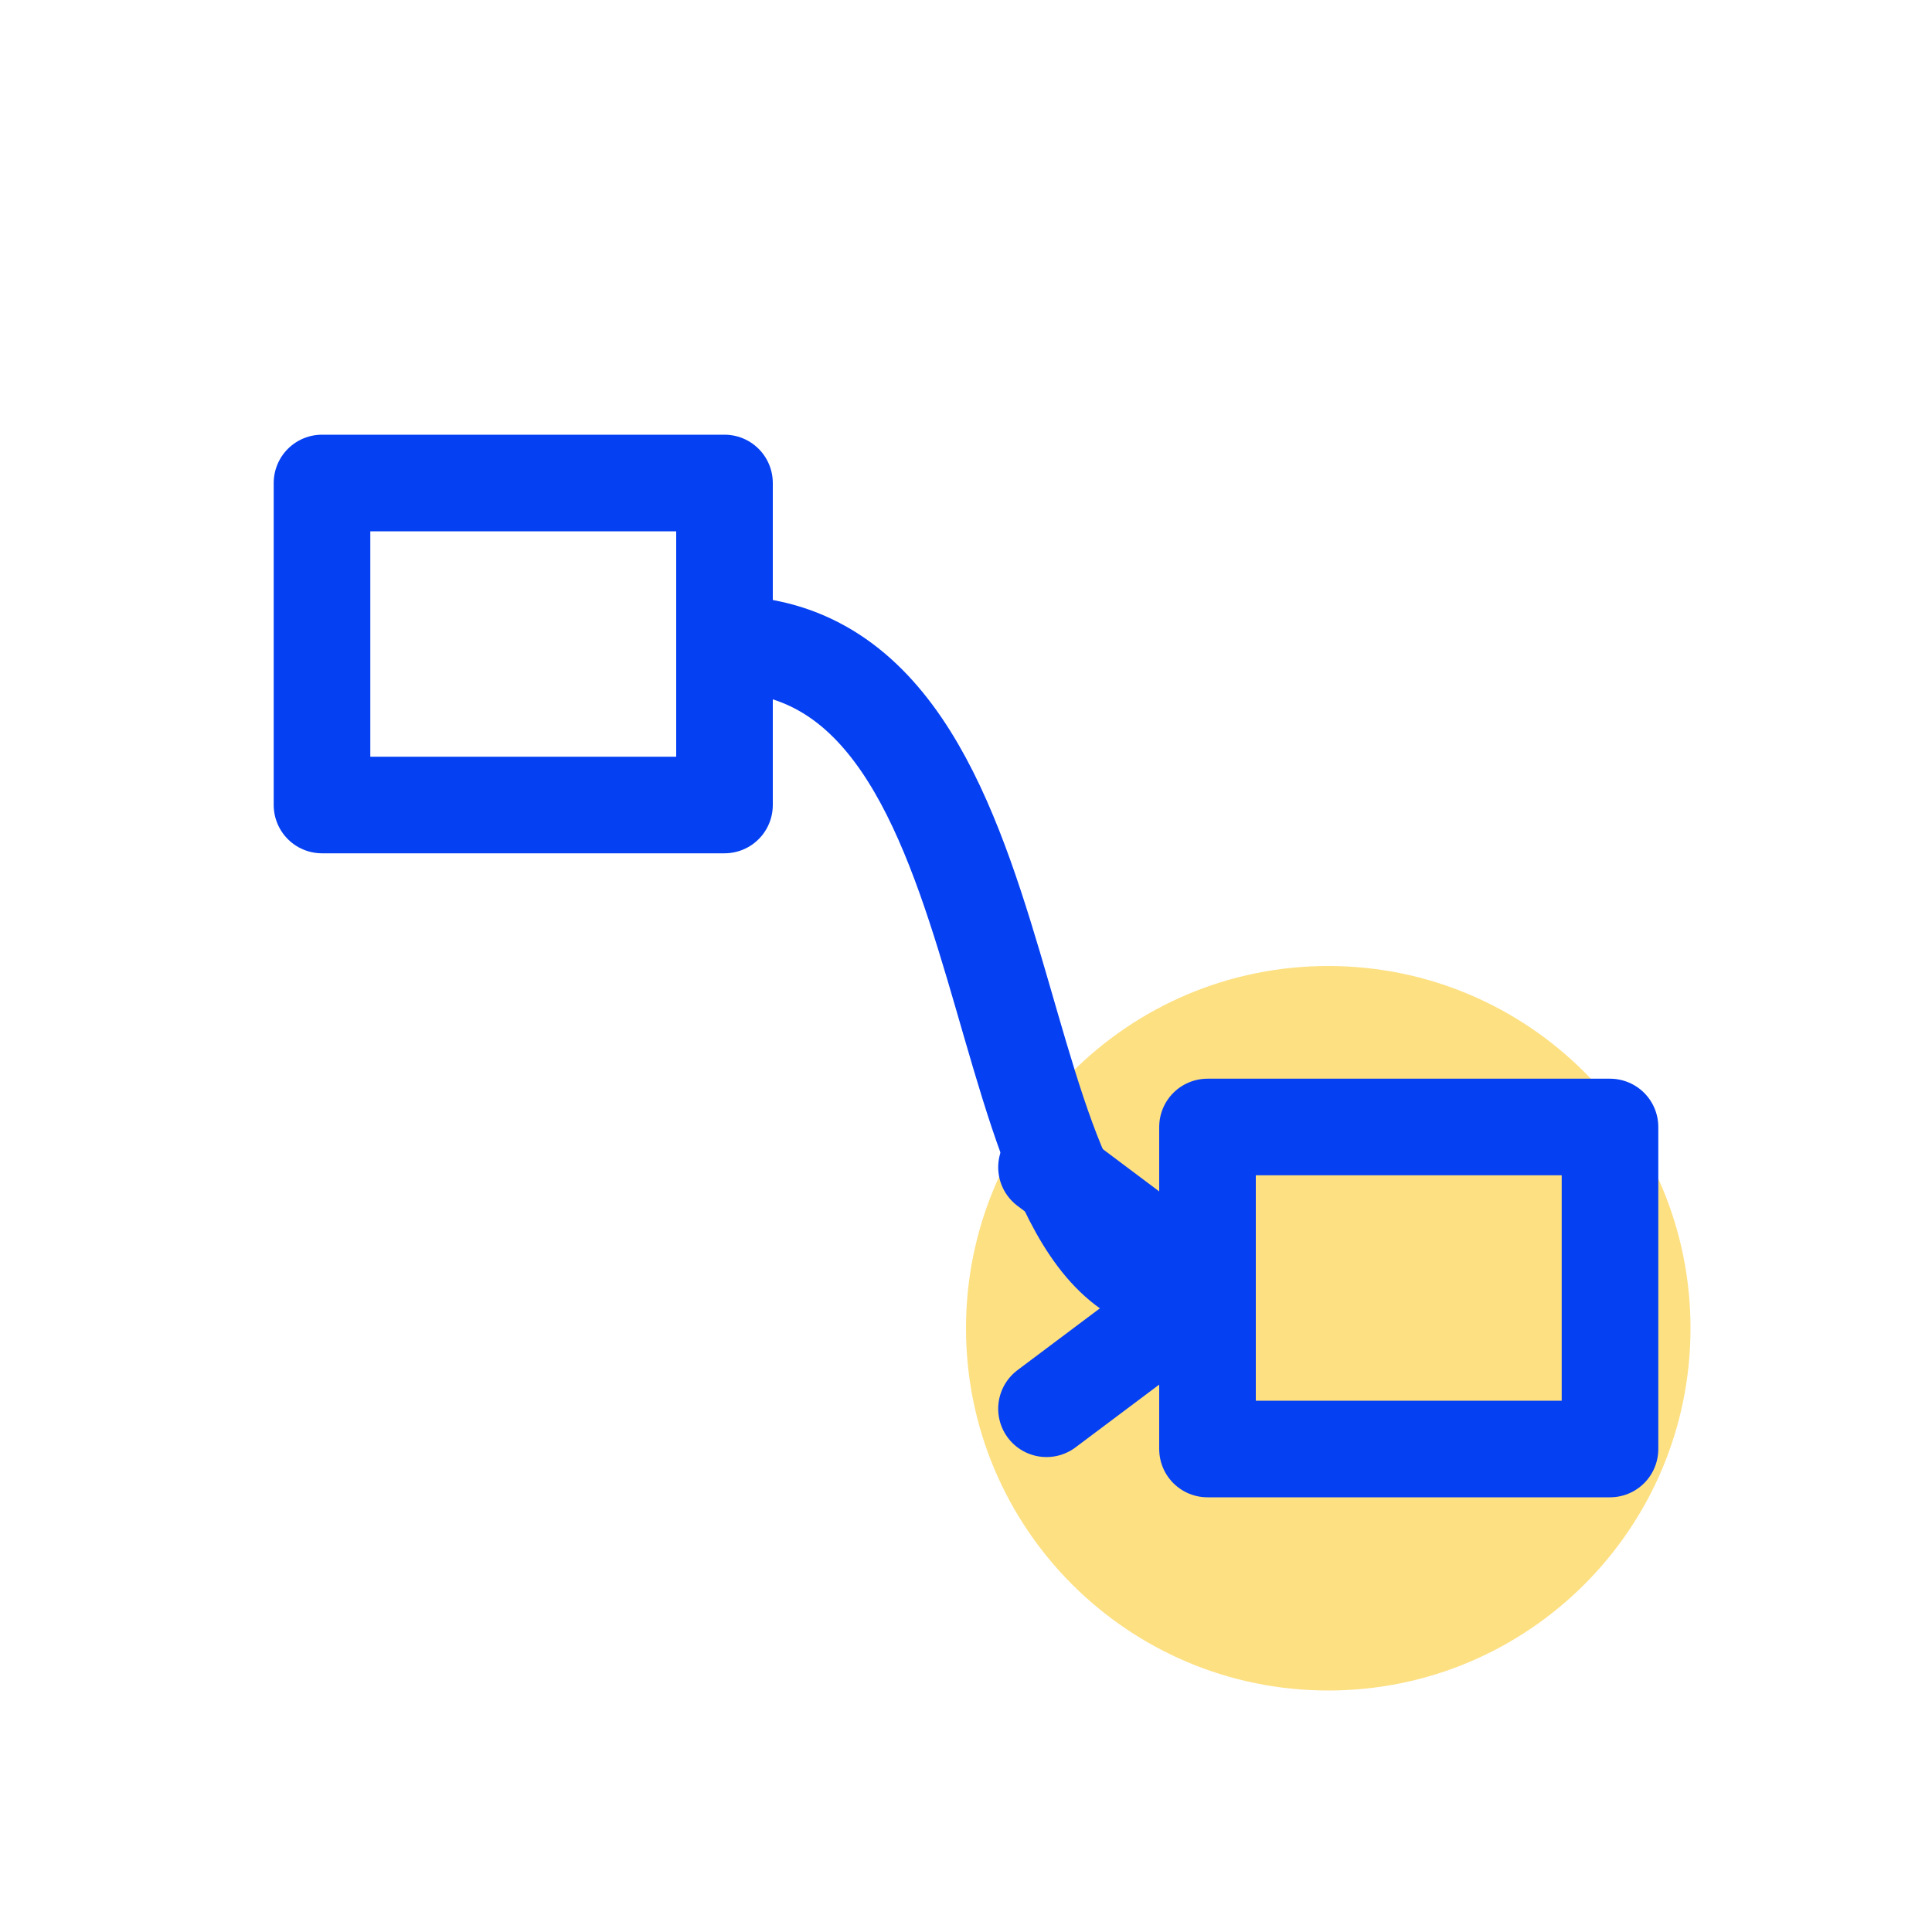
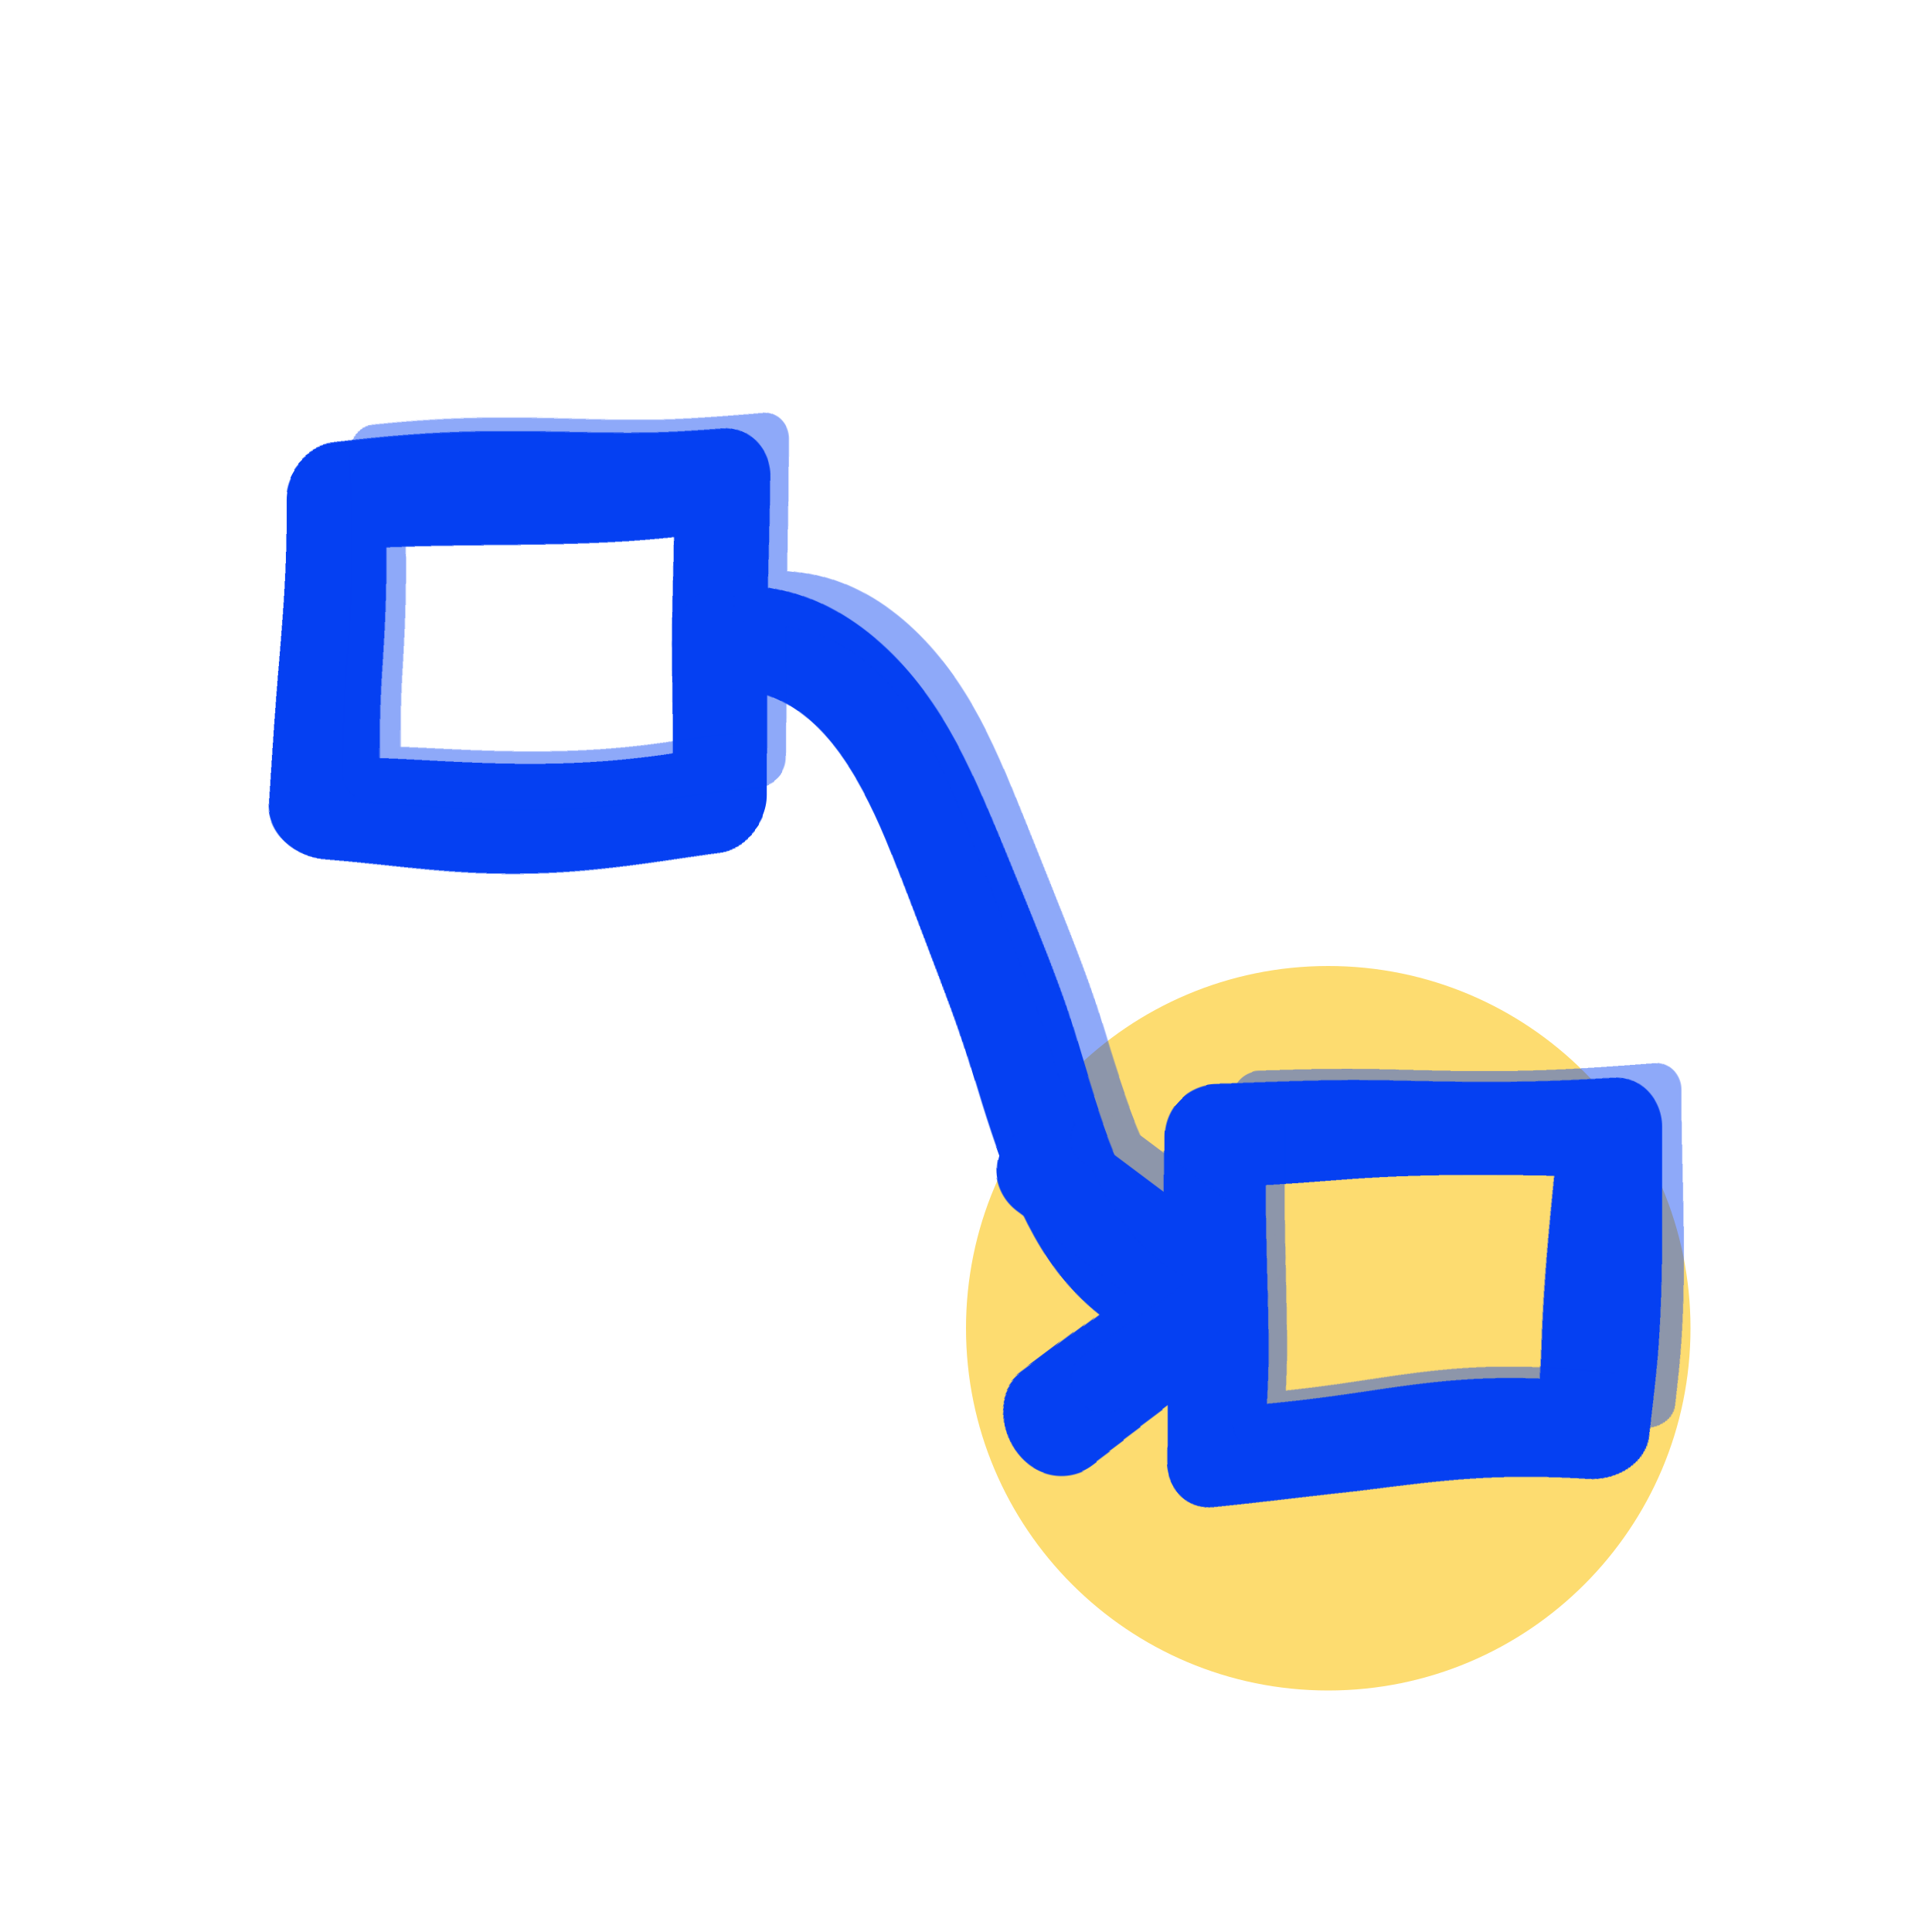
<svg xmlns="http://www.w3.org/2000/svg" viewBox="0 0 48 48" width="96" height="96">
-   <circle cx="33" cy="33" r="9" fill="#fcd34d" fill-opacity="0.7" />
-   <g fill="none" stroke="#0540f2" stroke-width="2.4" stroke-linecap="round" stroke-linejoin="round">
-     <path d="M8 12 H 18 V 20 H 8 Z" />
-     <path d="M30 28 H 40 V 36 H 30 Z" />
-     <path d="M18 16 C 26 16, 24 32, 29.5 32" />
-     <path d="M26 29 L 30 32 L 26 35" />
+   <defs>
+     <filter id="s" filterUnits="userSpaceOnUse" x="-6" y="-6" width="60" height="60">
+       <feTurbulence type="fractalNoise" baseFrequency="0.06" numOctaves="2" seed="7" />
+       <feDisplacementMap in="SourceGraphic" scale="2.6" />
+     </filter>
+   </defs>
+   <circle cx="33" cy="33" r="9" fill="#fcd34d" fill-opacity="0.8" />
+   <g filter="url(#s)" fill="none" stroke="#0540f2" stroke-linecap="round" stroke-linejoin="round">
+     <g stroke-width="2.6">
+       <path d="M8 12 H 18 V 20 H 8 Z" />
+       <path d="M30 28 H 40 V 36 H 30 Z" />
+       <path d="M18 16 C 26 16, 24 32, 29.5 32" />
+       <path d="M26 29 L 30 32 L 26 35" />
+     </g>
+     <g transform="translate(1.1 -0.9)" opacity="0.45">
+       <g stroke-width="1.4">
+         <path d="M8 12 H 18 V 20 H 8 Z" />
+         <path d="M30 28 H 40 V 36 H 30 Z" />
+         <path d="M18 16 C 26 16, 24 32, 29.5 32" />
+         <path d="M26 29 L 30 32 L 26 35" />
+       </g>
+     </g>
  </g>
</svg>
